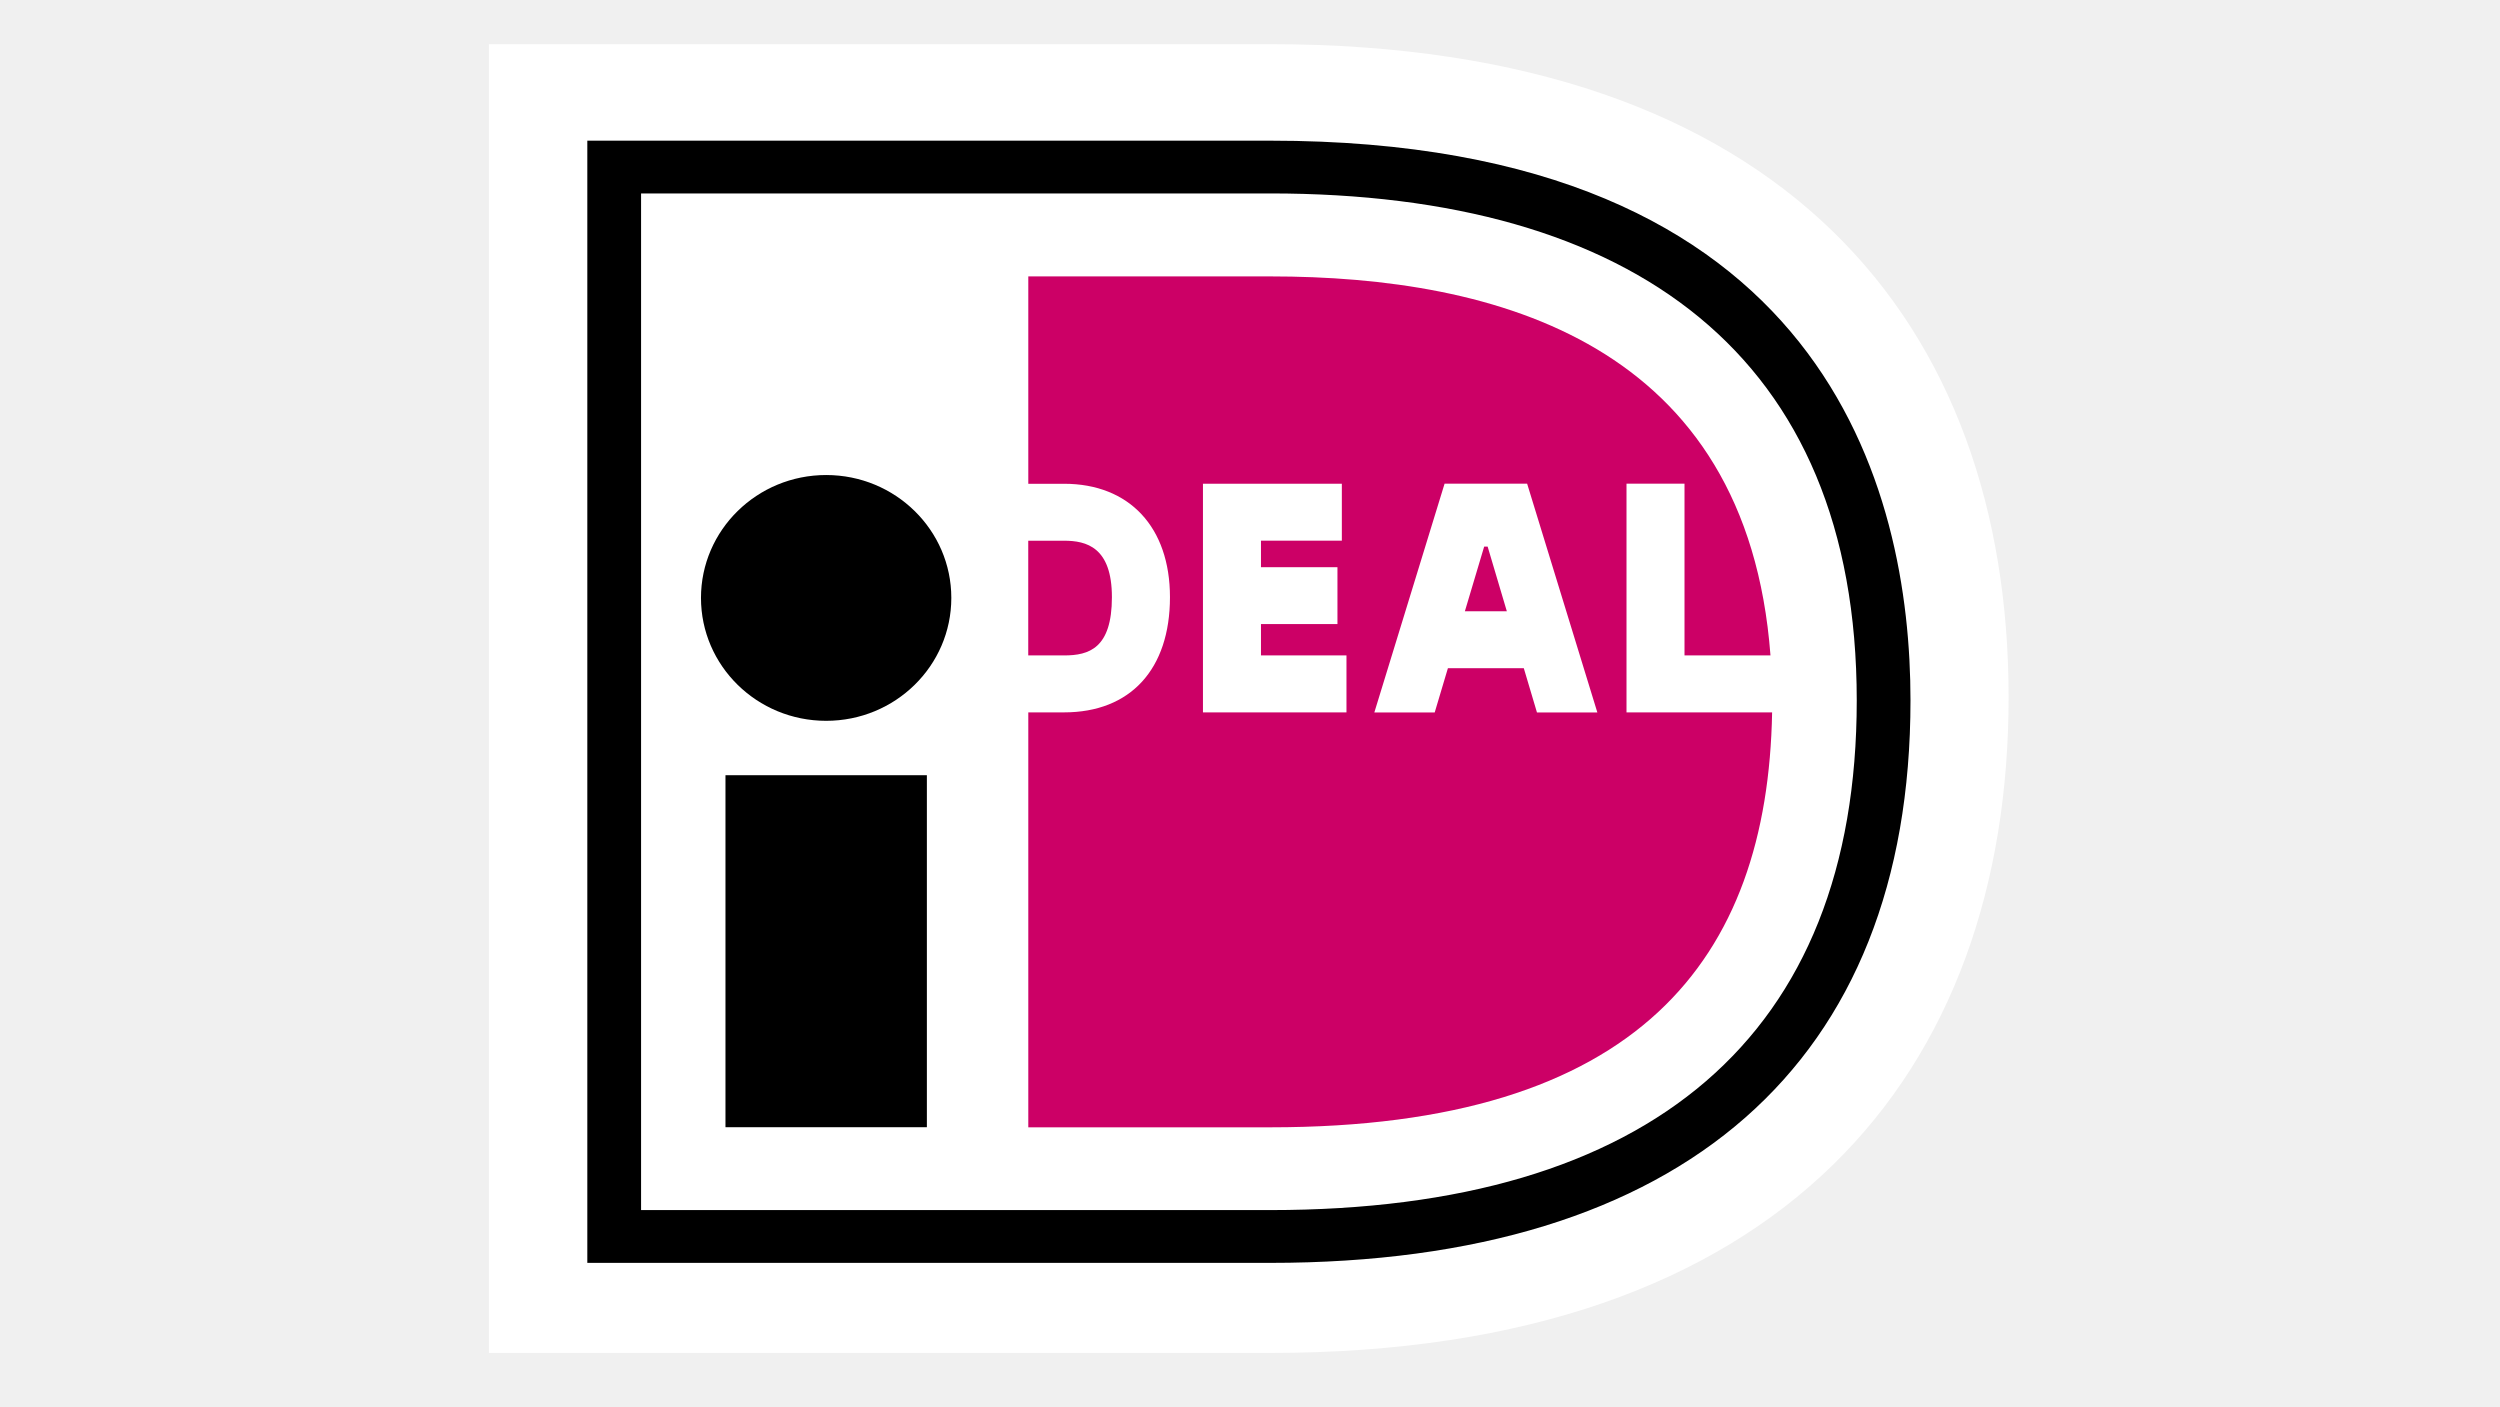
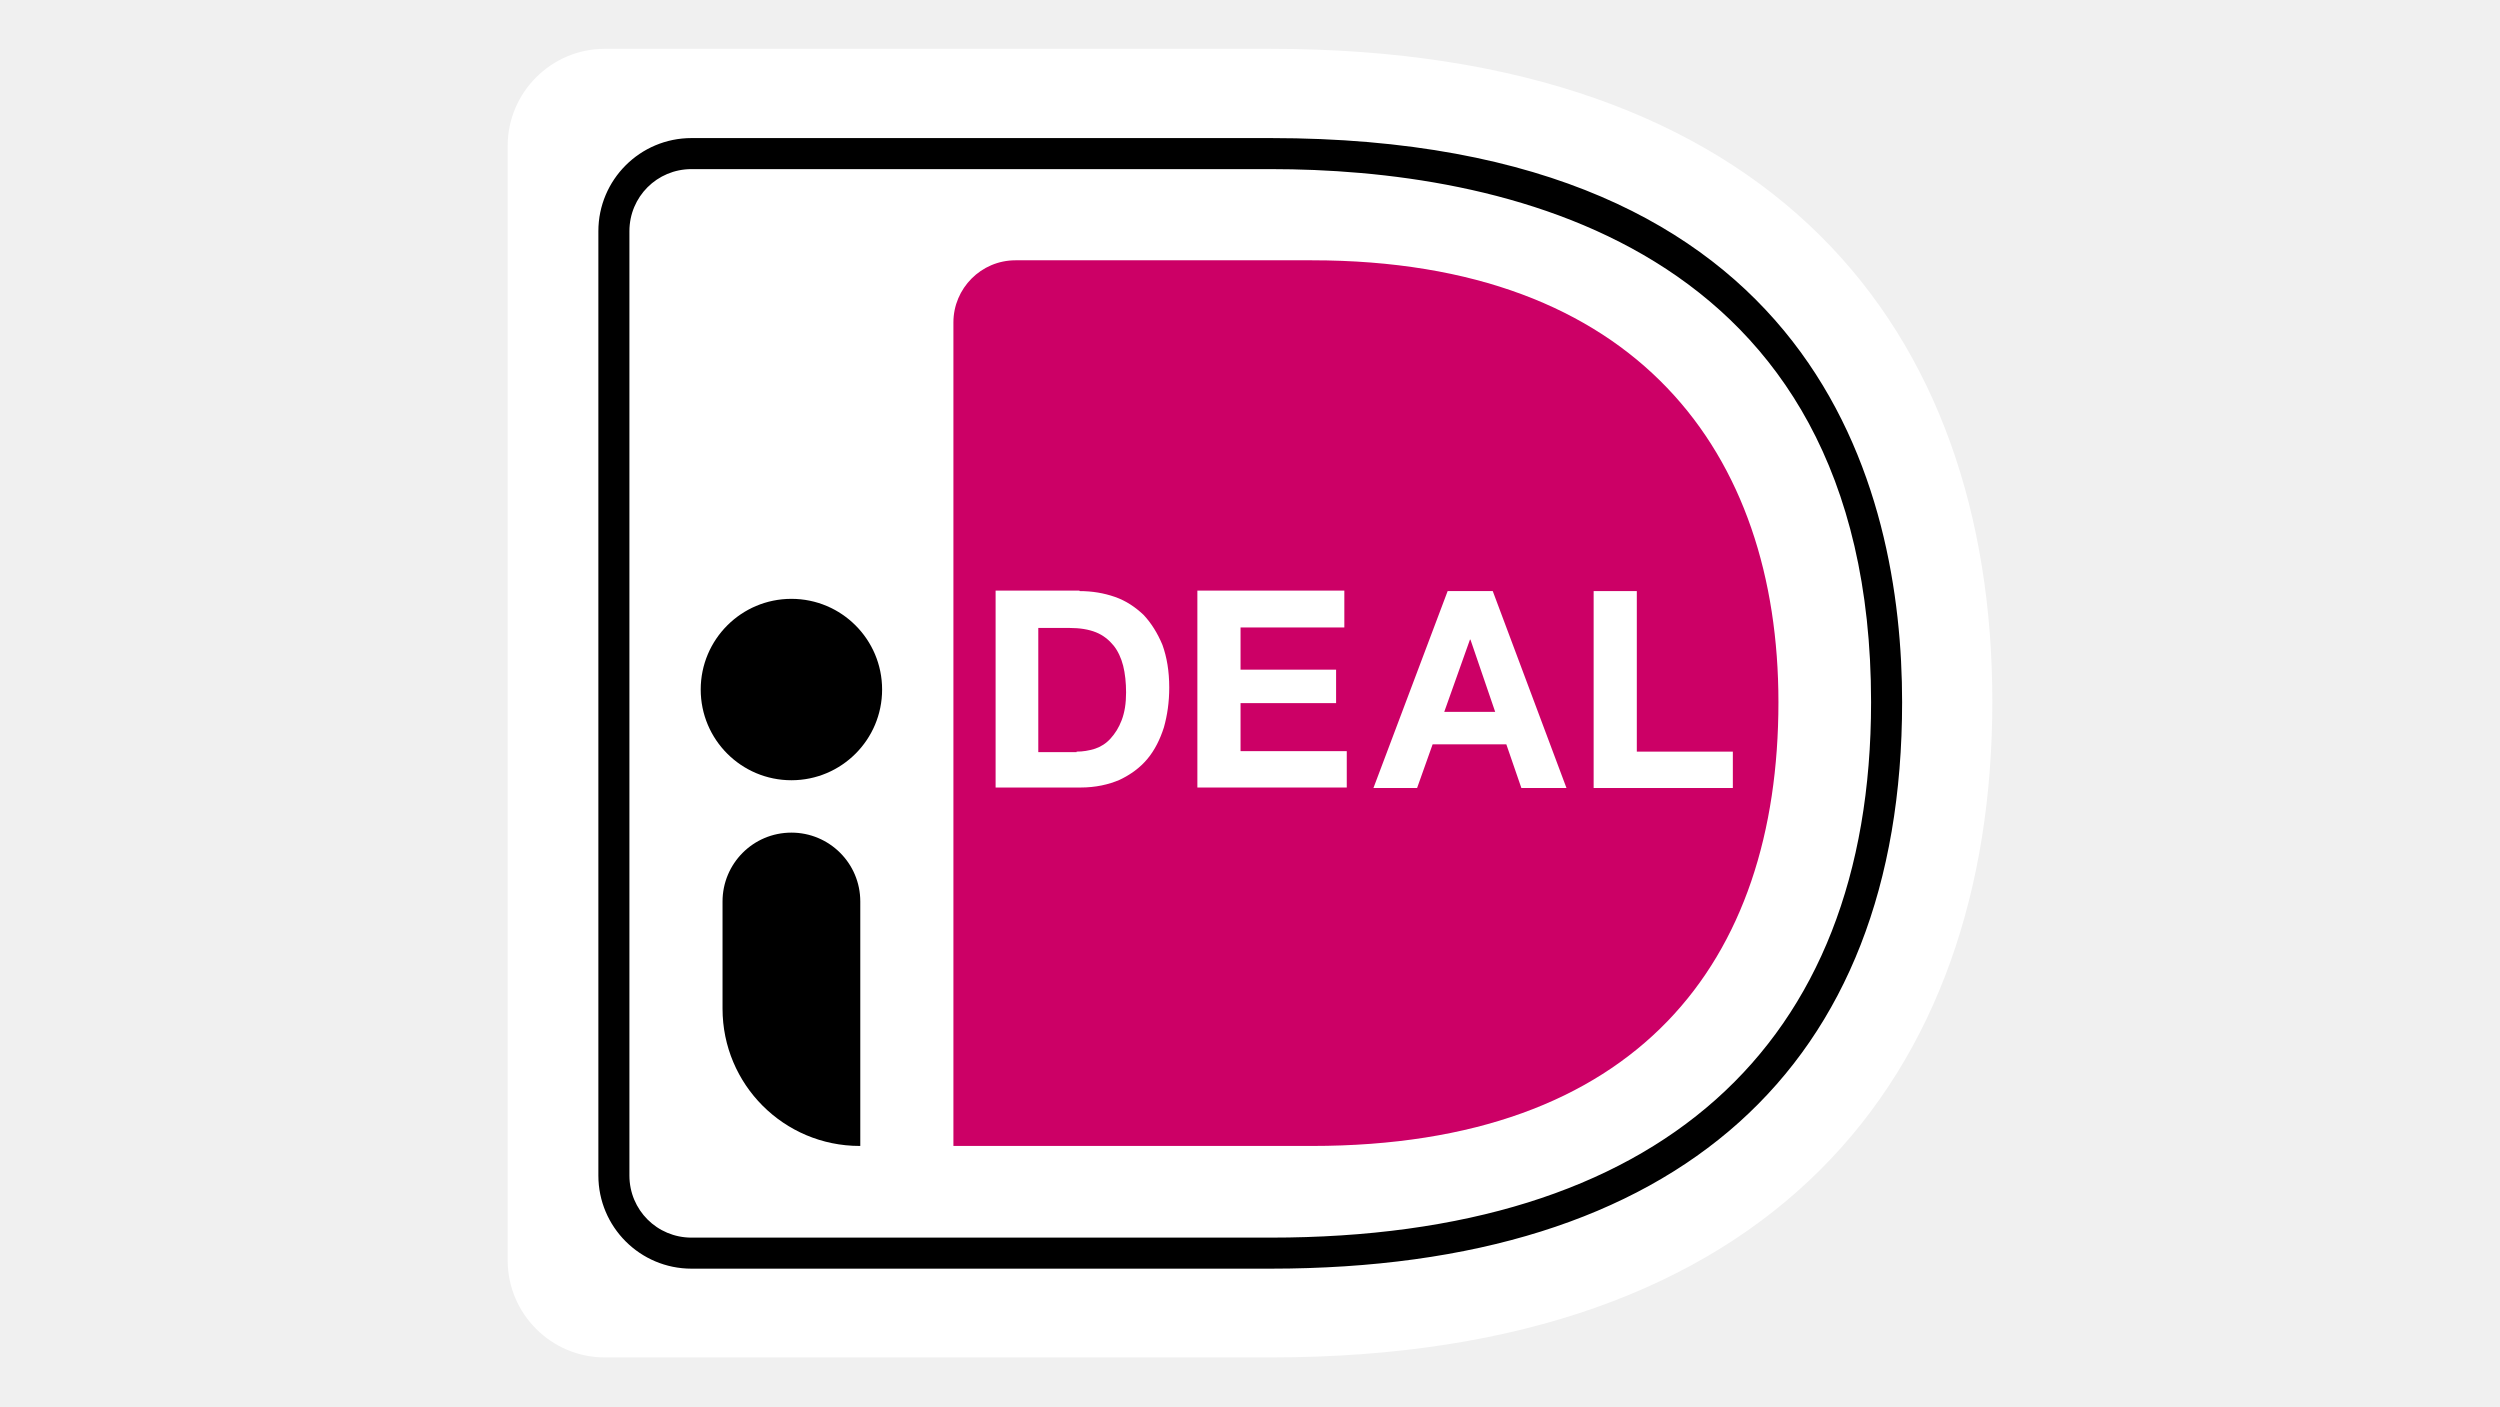
- <svg xmlns="http://www.w3.org/2000/svg" width="640" height="360" viewBox="0 0 640 360">
-   <g fill="none" fill-rule="evenodd" transform="translate(125 11)">
-     <path fill="#FFF" d="M0.168,0.308 L0.168,335.354 L200.114,335.354 C332.011,335.354 389.202,263.191 389.202,167.498 C389.202,72.184 332.011,0.308 200.114,0.308 L0.168,0.308 Z" />
-     <path fill="#000" d="M200.168,25.011 C342.79,25.011 364.085,114.804 364.085,168.318 C364.085,261.165 305.875,312.297 200.168,312.297 L25.353,312.297 L25.353,25.011 L200.168,25.011 Z M39.115,38.519 L39.115,298.782 L200.168,298.782 C297.422,298.782 350.327,254.305 350.327,168.318 C350.327,79.954 292.98,38.519 200.168,38.519 L39.115,38.519 Z" />
-     <polygon fill="#000" points="60.722 277.567 112.279 277.567 112.279 187.455 60.722 187.455" />
-     <path fill="#000" d="M118.538,142.066 C118.538,159.442 104.196,173.53 86.497,173.53 C68.807,173.53 54.451,159.442 54.451,142.066 C54.451,124.702 68.807,110.607 86.497,110.607 C104.196,110.607 118.538,124.702 118.538,142.066" />
-     <path fill="#C06" d="M219.697,156.79 L219.697,171.369 L182.957,171.369 L182.957,112.837 L218.511,112.837 L218.511,127.412 L197.81,127.412 L197.81,134.198 L217.388,134.198 L217.388,148.768 L197.81,148.768 L197.81,156.79 L219.697,156.79 Z M226.829,171.388 L244.815,112.814 L265.942,112.814 L283.922,171.388 L268.461,171.388 L265.092,160.057 L245.665,160.057 L242.284,171.388 L226.829,171.388 Z M250.006,145.488 L260.749,145.488 L255.837,128.935 L254.945,128.935 L250.006,145.488 Z M291.384,112.815 L306.234,112.815 L306.234,156.79 L328.242,156.79 C322.207,76.998 258.273,59.76 200.18,59.76 L138.244,59.76 L138.244,112.846 L147.412,112.846 C164.126,112.846 174.511,123.974 174.511,141.876 C174.511,160.345 164.375,171.369 147.412,171.369 L138.244,171.369 L138.244,277.593 L200.18,277.593 C294.634,277.593 327.503,234.527 328.663,171.369 L291.384,171.369 L291.384,112.815 Z M138.231,127.423 L138.231,156.79 L147.412,156.79 C153.773,156.79 159.648,154.984 159.648,141.876 C159.648,129.065 153.109,127.423 147.412,127.423 L138.231,127.423 Z" />
+ <svg xmlns="http://www.w3.org/2000/svg" height="360" width="640" xml:space="preserve" viewBox="0 0 640 360" y="0px" x="0px" id="Layer_1" version="1.1">
+   <defs id="defs196" />
+   <style id="style161" type="text/css">
+ 	.st0{fill:#FFFFFF;}
+ 	.st1{fill:#CC0066;}
+ </style>
+   <g transform="matrix(1.241661,0,0,1.241661,129.9639,12.5)" id="g191">
+     <g id="g173">
+       <path id="path163" d="m 0,20 v 229.8 c 0,11 9,20 20,20 h 137.3 c 103.8,0 148.8,-58.1 148.8,-135.2 C 306.1,57.9 261.1,0 157.3,0 H 20 C 9,0 0,9 0,20 Z" class="st0" />
+       <path id="path165" d="m 91.9,56.4 v 169.8 h 73.9 c 67.1,0 96.2,-37.9 96.2,-91.5 0,-51.3 -29.1,-91.1 -96.2,-91.1 h -61.1 c -7.1,0 -12.8,5.8 -12.8,12.8 z" class="st1" />
+       <g id="g171">
+         <g id="g169">
+           <path id="path167" d="M 157.3,251.5 H 37.9 c -10.6,0 -19.2,-8.6 -19.2,-19.2 V 37.6 C 18.7,27 27.3,18.4 37.9,18.4 h 119.4 c 113.3,0 130.2,72.9 130.2,116.3 0,75.3 -46.3,116.8 -130.2,116.8 z M 37.9,24.8 c -7.1,0 -12.8,5.7 -12.8,12.8 v 194.7 c 0,7.1 5.7,12.8 12.8,12.8 h 119.4 c 79.8,0 123.8,-39.2 123.8,-110.4 0,-95.6 -77.6,-109.9 -123.8,-109.9 z" />
+         </g>
+       </g>
+     </g>
+     <g id="g183">
+       <path id="path175" d="m 117.9,111.8 c 2.6,0 5,0.4 7.3,1.2 2.3,0.8 4.2,2.1 5.9,3.7 1.6,1.7 2.9,3.8 3.9,6.2 0.9,2.5 1.4,5.4 1.4,8.8 0,3 -0.4,5.7 -1.1,8.2 -0.8,2.5 -1.9,4.7 -3.4,6.5 -1.5,1.8 -3.4,3.2 -5.7,4.3 -2.3,1 -5,1.6 -8.1,1.6 h -17.5 v -40.6 h 17.3 z m -0.6,33.1 c 1.3,0 2.5,-0.2 3.8,-0.6 1.2,-0.4 2.3,-1.1 3.2,-2.1 0.9,-1 1.7,-2.2 2.3,-3.8 0.6,-1.6 0.9,-3.4 0.9,-5.7 0,-2 -0.2,-3.9 -0.6,-5.5 -0.4,-1.6 -1.1,-3.1 -2,-4.2 -0.9,-1.1 -2.1,-2.1 -3.6,-2.7 -1.5,-0.6 -3.3,-0.9 -5.5,-0.9 h -6.4 V 145 h 7.9 z" class="st0" />
+       <path id="path177" d="m 172.5,111.8 v 7.5 h -21.4 v 8.7 h 19.7 v 6.9 h -19.7 v 9.9 H 173 v 7.5 h -30.8 v -40.6 h 30.3 z" class="st0" />
+       <path id="path179" d="m 203.1,111.8 15.2,40.6 H 209 l -3.1,-9 h -15.2 l -3.2,9 h -9 l 15.3,-40.6 z m 0.5,24.9 -5.1,-14.9 h -0.1 l -5.3,14.9 z" class="st0" />
+       <path id="path181" d="m 232.8,111.8 v 33.1 h 19.8 v 7.5 h -28.7 v -40.6 z" class="st0" />
+     </g>
+     <g id="g187">
+       <circle id="circle185" r="18.7" cy="132.1" cx="58.5" />
+     </g>
+     <path id="path189" d="m 72.6,226.2 v 0 c -15.7,0 -28.3,-12.7 -28.3,-28.3 v -22.1 c 0,-7.8 6.3,-14.2 14.2,-14.2 v 0 c 7.8,0 14.2,6.3 14.2,14.2 v 50.4 z" />
  </g>
</svg>
